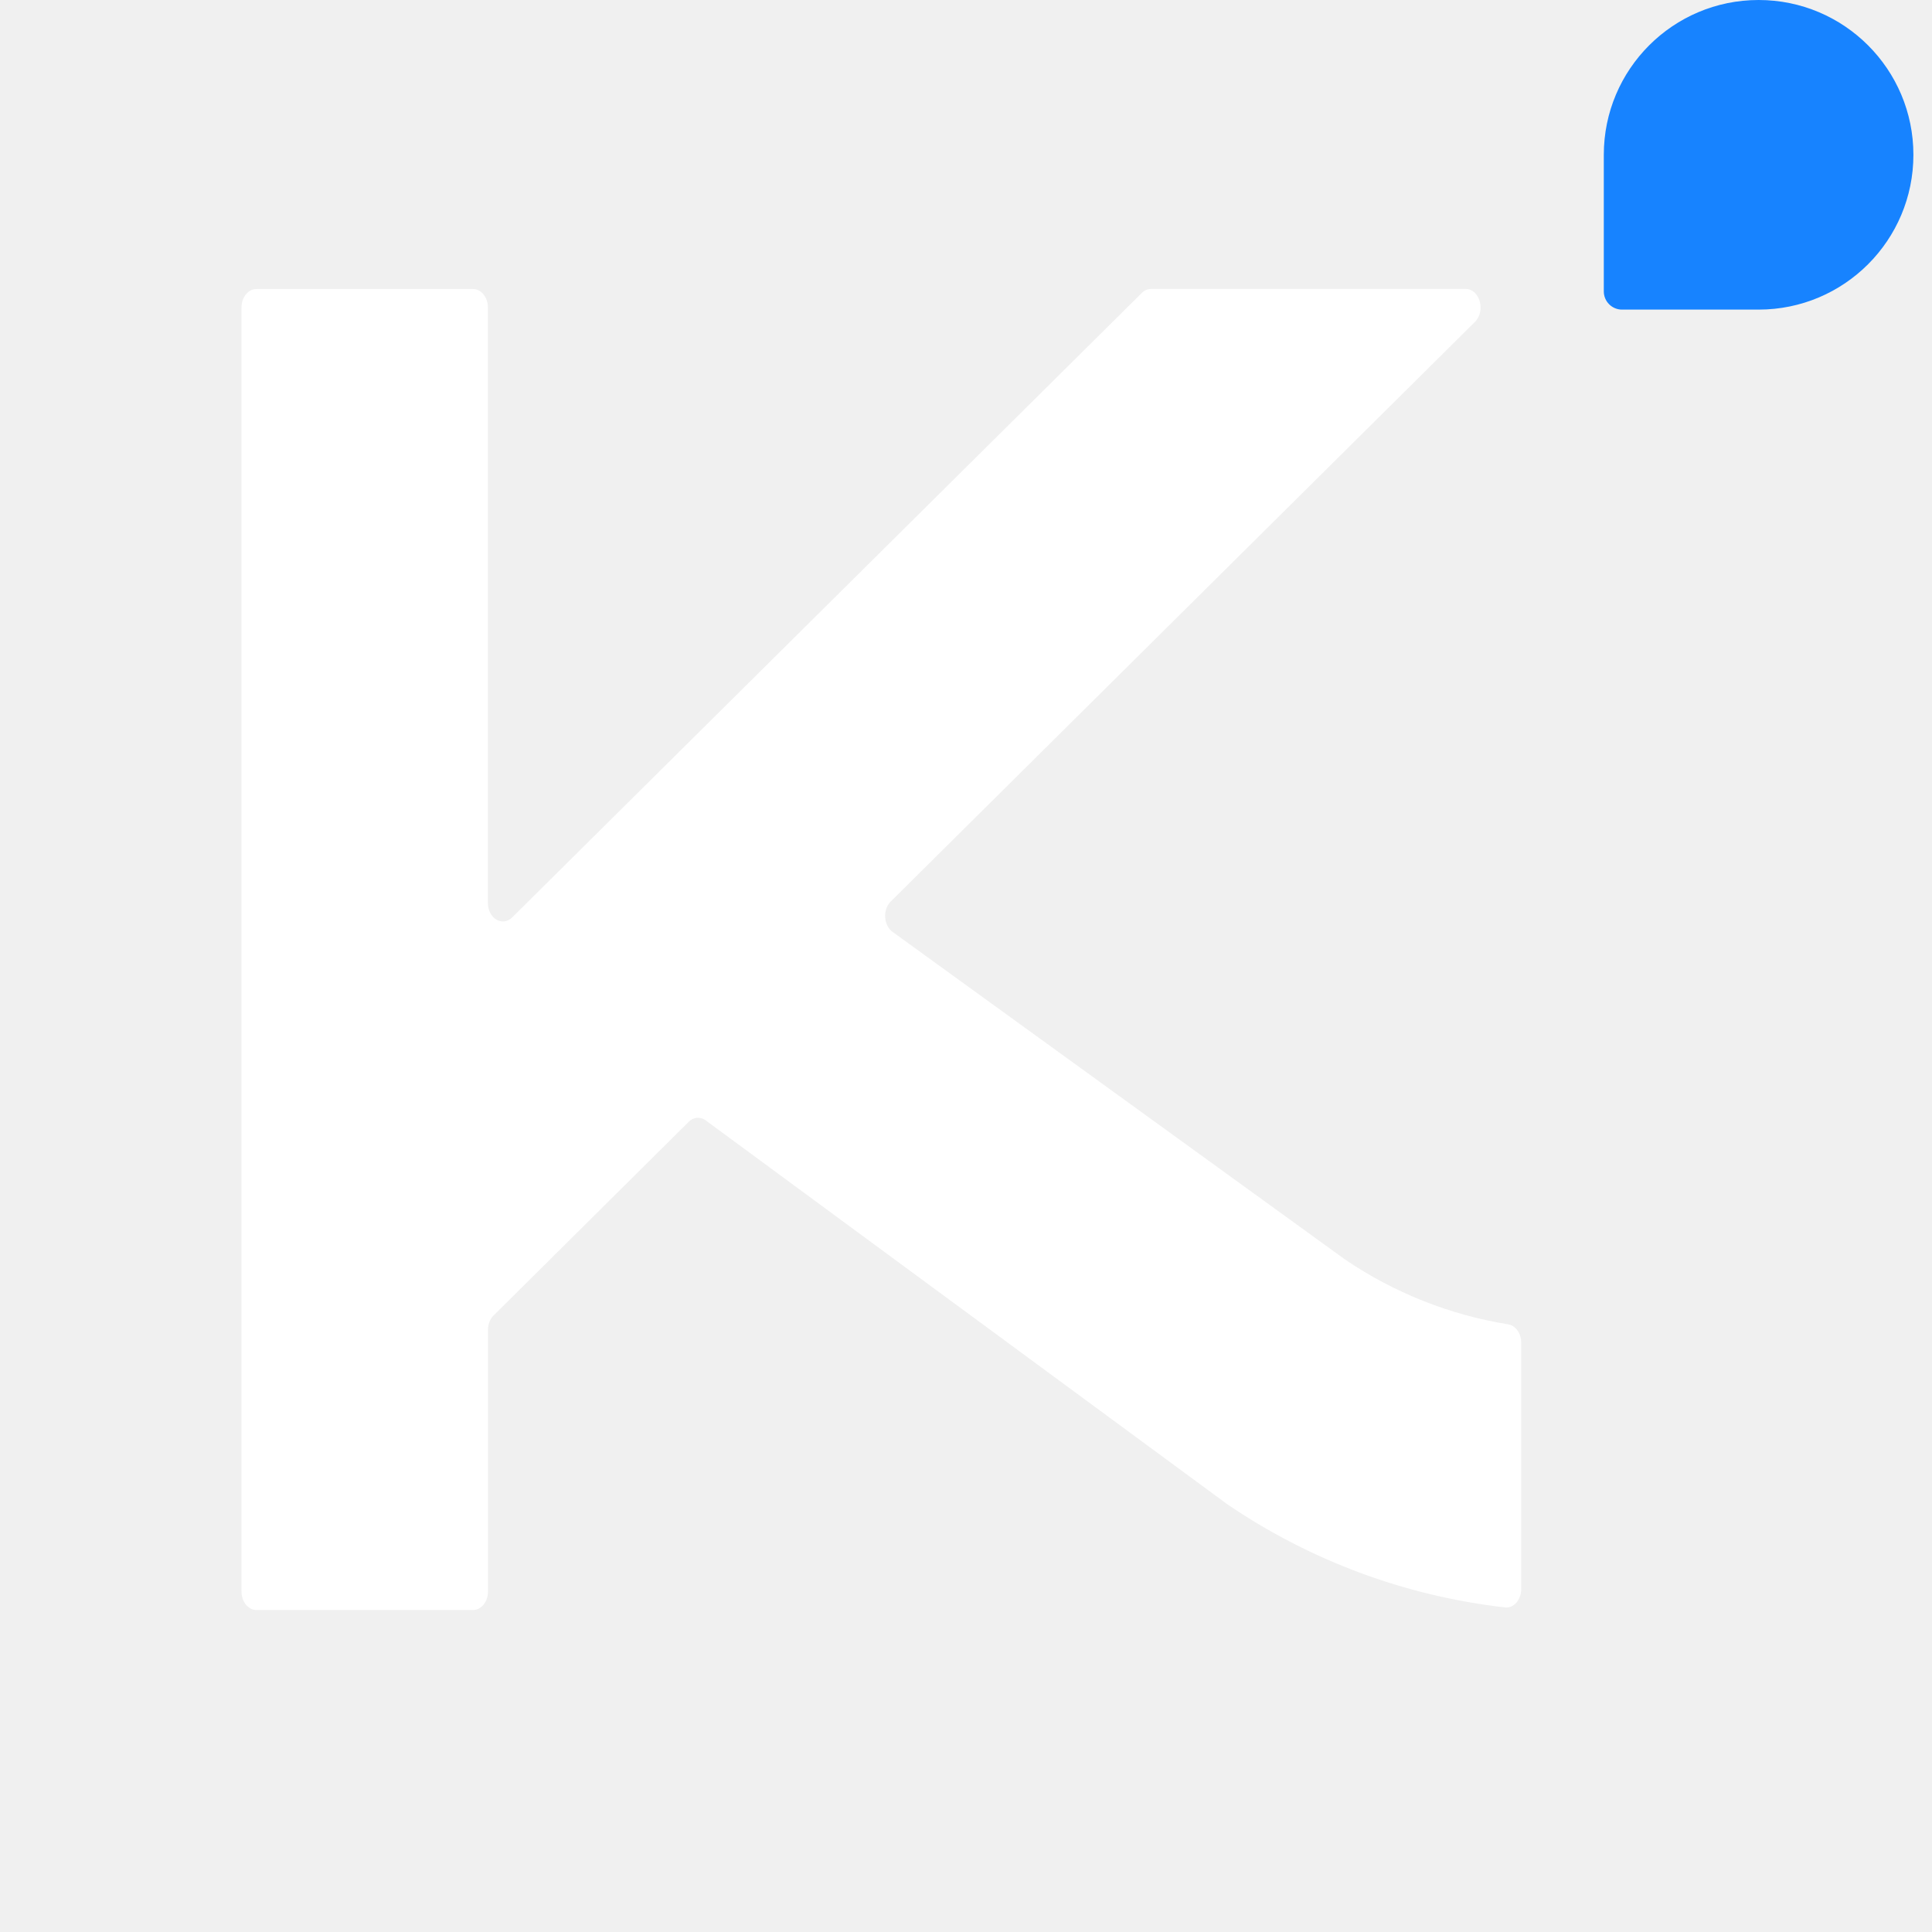
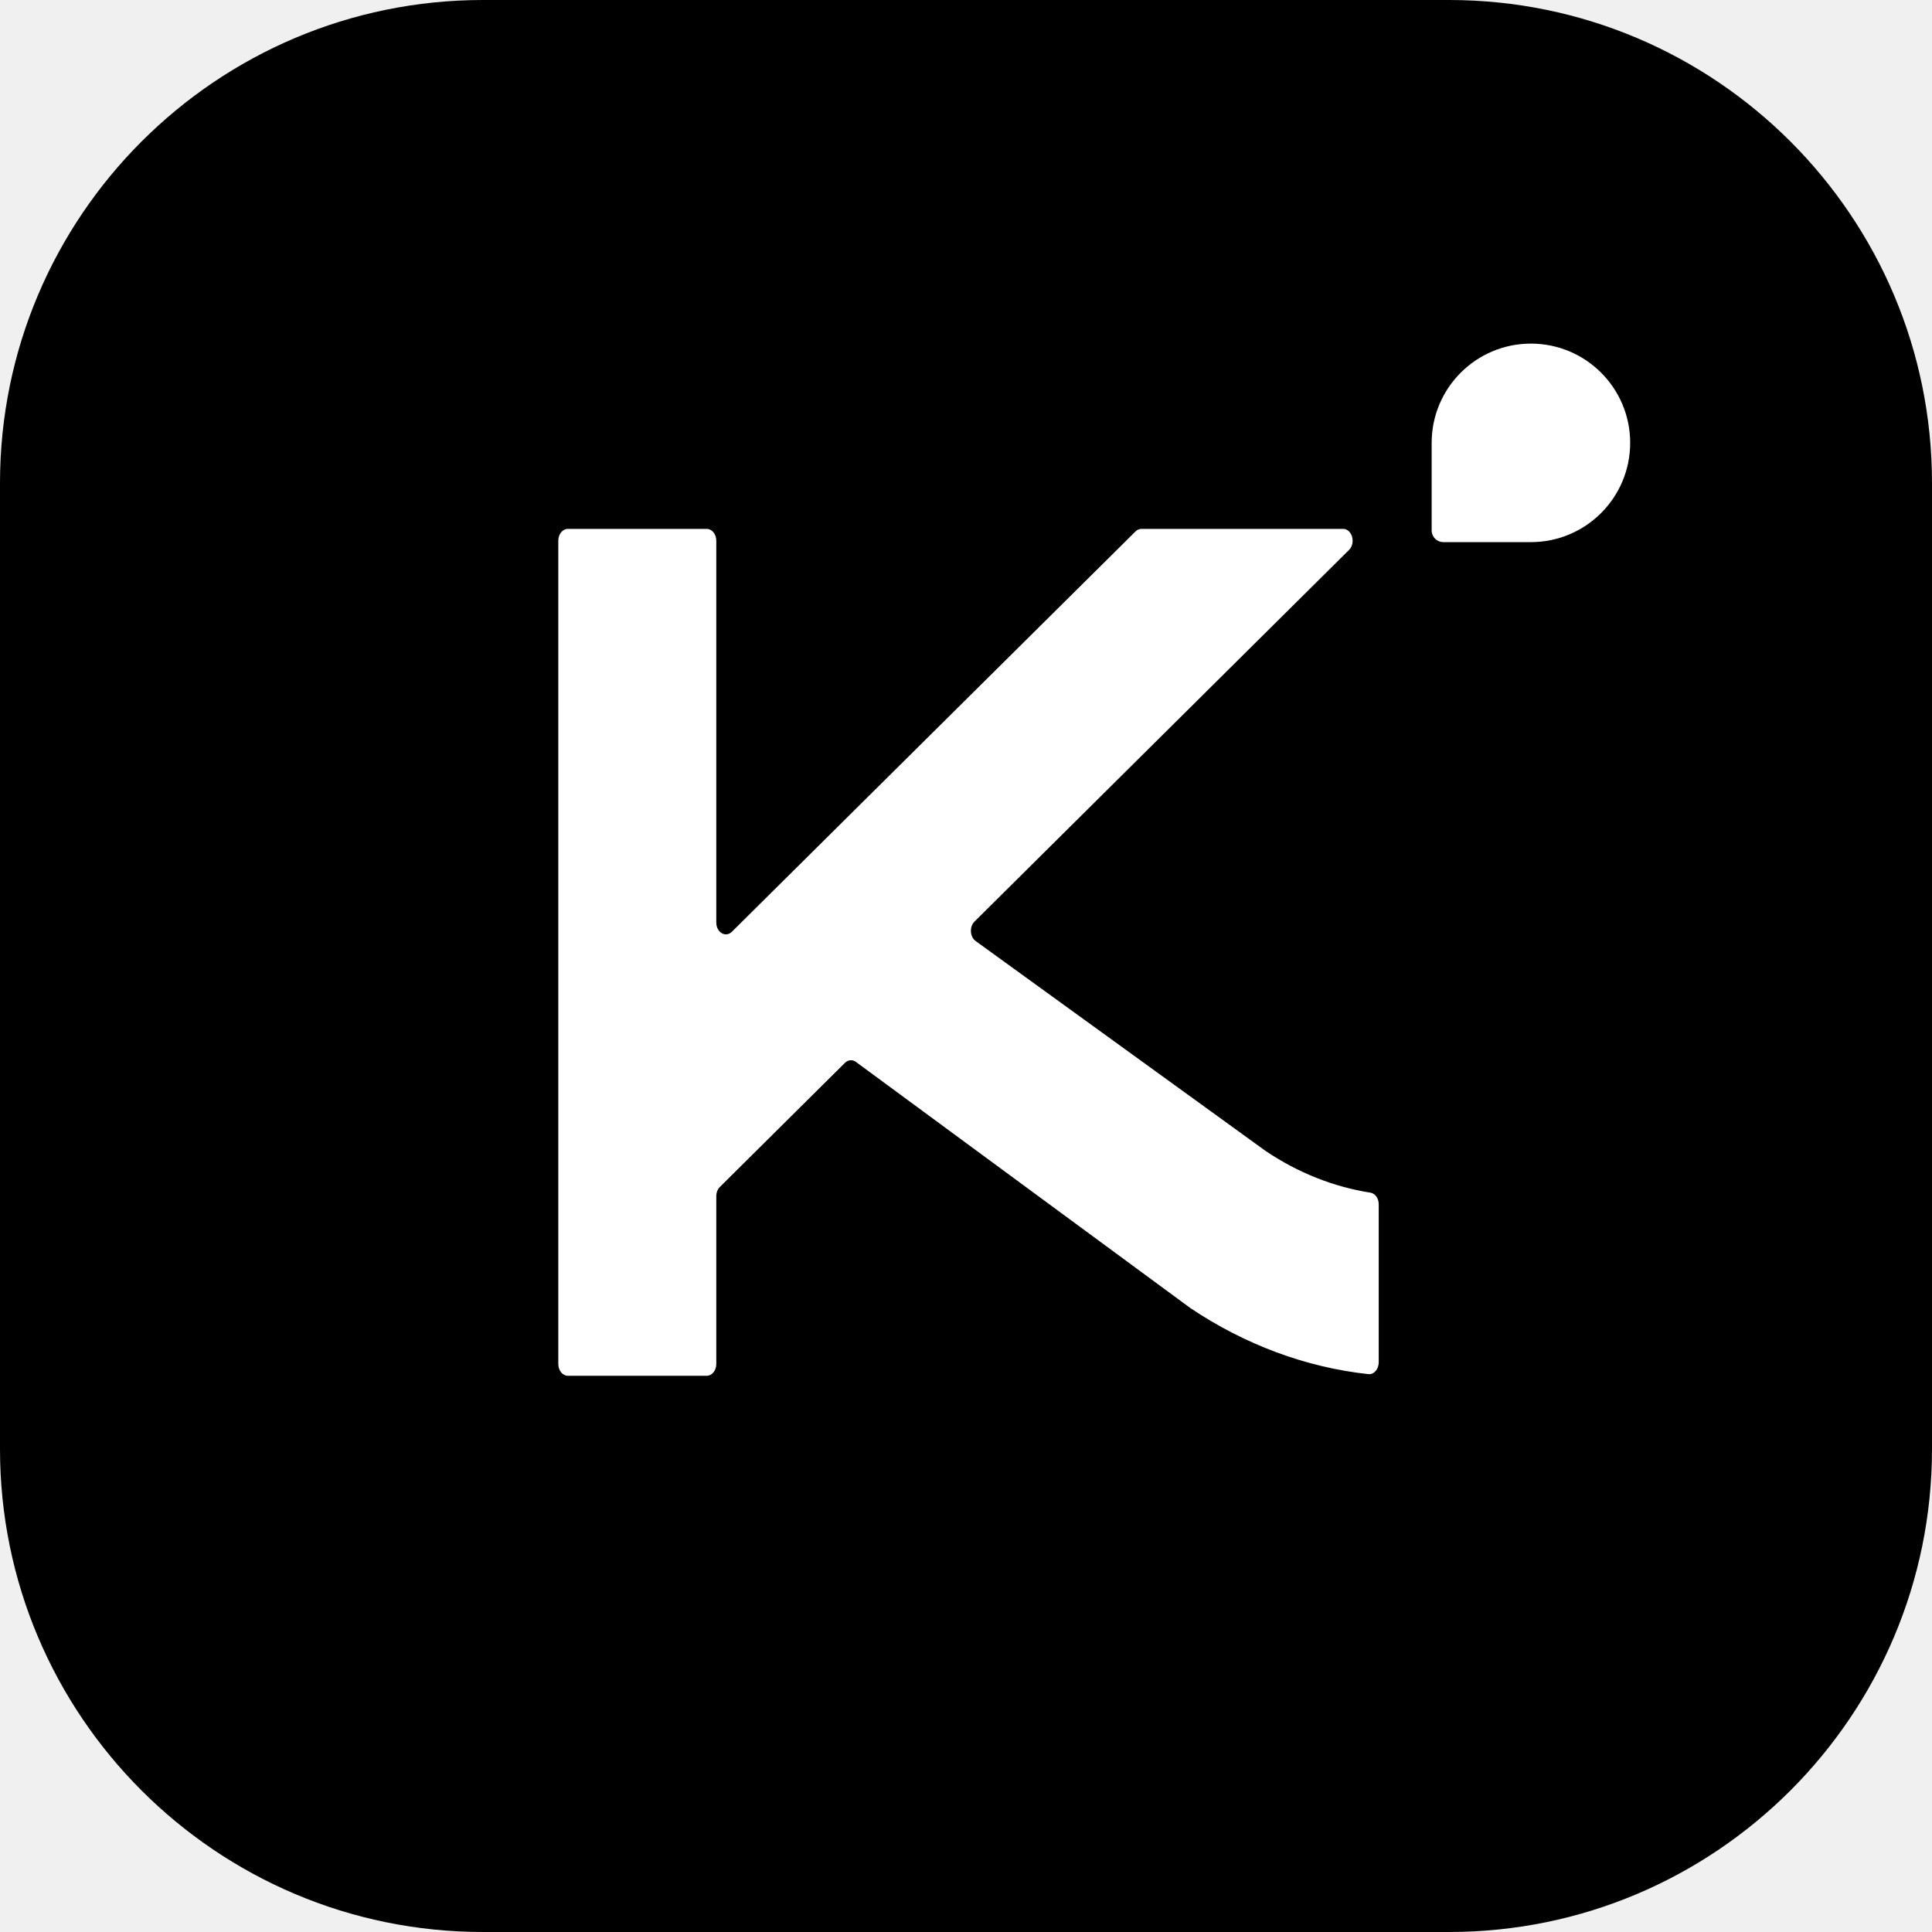
- <svg xmlns="http://www.w3.org/2000/svg" height="1em" style="flex:none;line-height:1" viewBox="0 0 24 24" width="1em">
-   <path d="M21.846 0a1.923 1.923 0 110 3.846H20.15a.226.226 0 01-.227-.226V1.923C19.923.861 20.784 0 21.846 0z" fill="#1783FF" />
-   <path d="M11.065 11.199l7.257-7.2c.137-.136.06-.41-.116-.41H14.3a.164.164 0 00-.117.051l-7.82 7.756c-.122.12-.302.013-.302-.179V3.82c0-.127-.083-.23-.185-.23H3.186c-.103 0-.186.103-.186.23V19.77c0 .128.083.23.186.23h2.69c.103 0 .186-.102.186-.23v-3.25c0-.069.025-.135.069-.178l2.424-2.406a.158.158 0 01.205-.023l6.484 4.772a7.677 7.677 0 003.453 1.283c.108.012.2-.095.2-.23v-3.06c0-.117-.07-.212-.164-.227a5.028 5.028 0 01-2.027-.807l-5.613-4.064c-.117-.078-.132-.279-.028-.381z" fill="#fff" />
+ <svg xmlns="http://www.w3.org/2000/svg" width="100%" height="100%" viewBox="0 0 40 40" version="1.1" xml:space="preserve" style="fill-rule:evenodd;clip-rule:evenodd;stroke-linejoin:round;stroke-miterlimit:2;">
+   <path d="M40,10L40,30C40,35.519 35.519,40 30,40L10,40C4.481,40 0,35.519 0,30L0,10C0,4.481 4.481,0 10,0L30,0C35.519,0 40,4.481 40,10Z" />
+   <path d="M31.696,7.114C32.831,7.114 33.751,8.034 33.751,9.169C33.751,10.304 32.831,11.224 31.696,11.224L29.883,11.224C29.749,11.224 29.641,11.116 29.641,10.982L29.641,9.169C29.641,8.034 30.561,7.114 31.696,7.114Z" style="fill:white;fill-rule:nonzero;" />
+   <path d="M20.176,19.08L27.93,11.386C28.076,11.241 27.994,10.95 27.806,10.95L23.633,10.95C23.588,10.95 23.544,10.968 23.508,11.004L15.153,19.291C15.023,19.419 14.83,19.305 14.83,19.1L14.83,11.195C14.83,11.059 14.741,10.95 14.632,10.95L11.757,10.95C11.648,10.95 11.559,11.059 11.559,11.195L11.559,28.239C11.559,28.375 11.648,28.484 11.757,28.484L14.632,28.484C14.741,28.484 14.83,28.375 14.83,28.239L14.83,24.766C14.83,24.692 14.857,24.621 14.904,24.575L17.494,22.005C17.557,21.943 17.643,21.934 17.713,21.98L24.641,27.079C25.776,27.842 27.044,28.311 28.331,28.45C28.446,28.462 28.545,28.348 28.545,28.205L28.545,24.934C28.545,24.809 28.47,24.707 28.369,24.692C27.611,24.573 26.872,24.28 26.204,23.83L20.205,19.487C20.081,19.404 20.065,19.189 20.176,19.08Z" style="fill:white;fill-rule:nonzero;" />
</svg>
